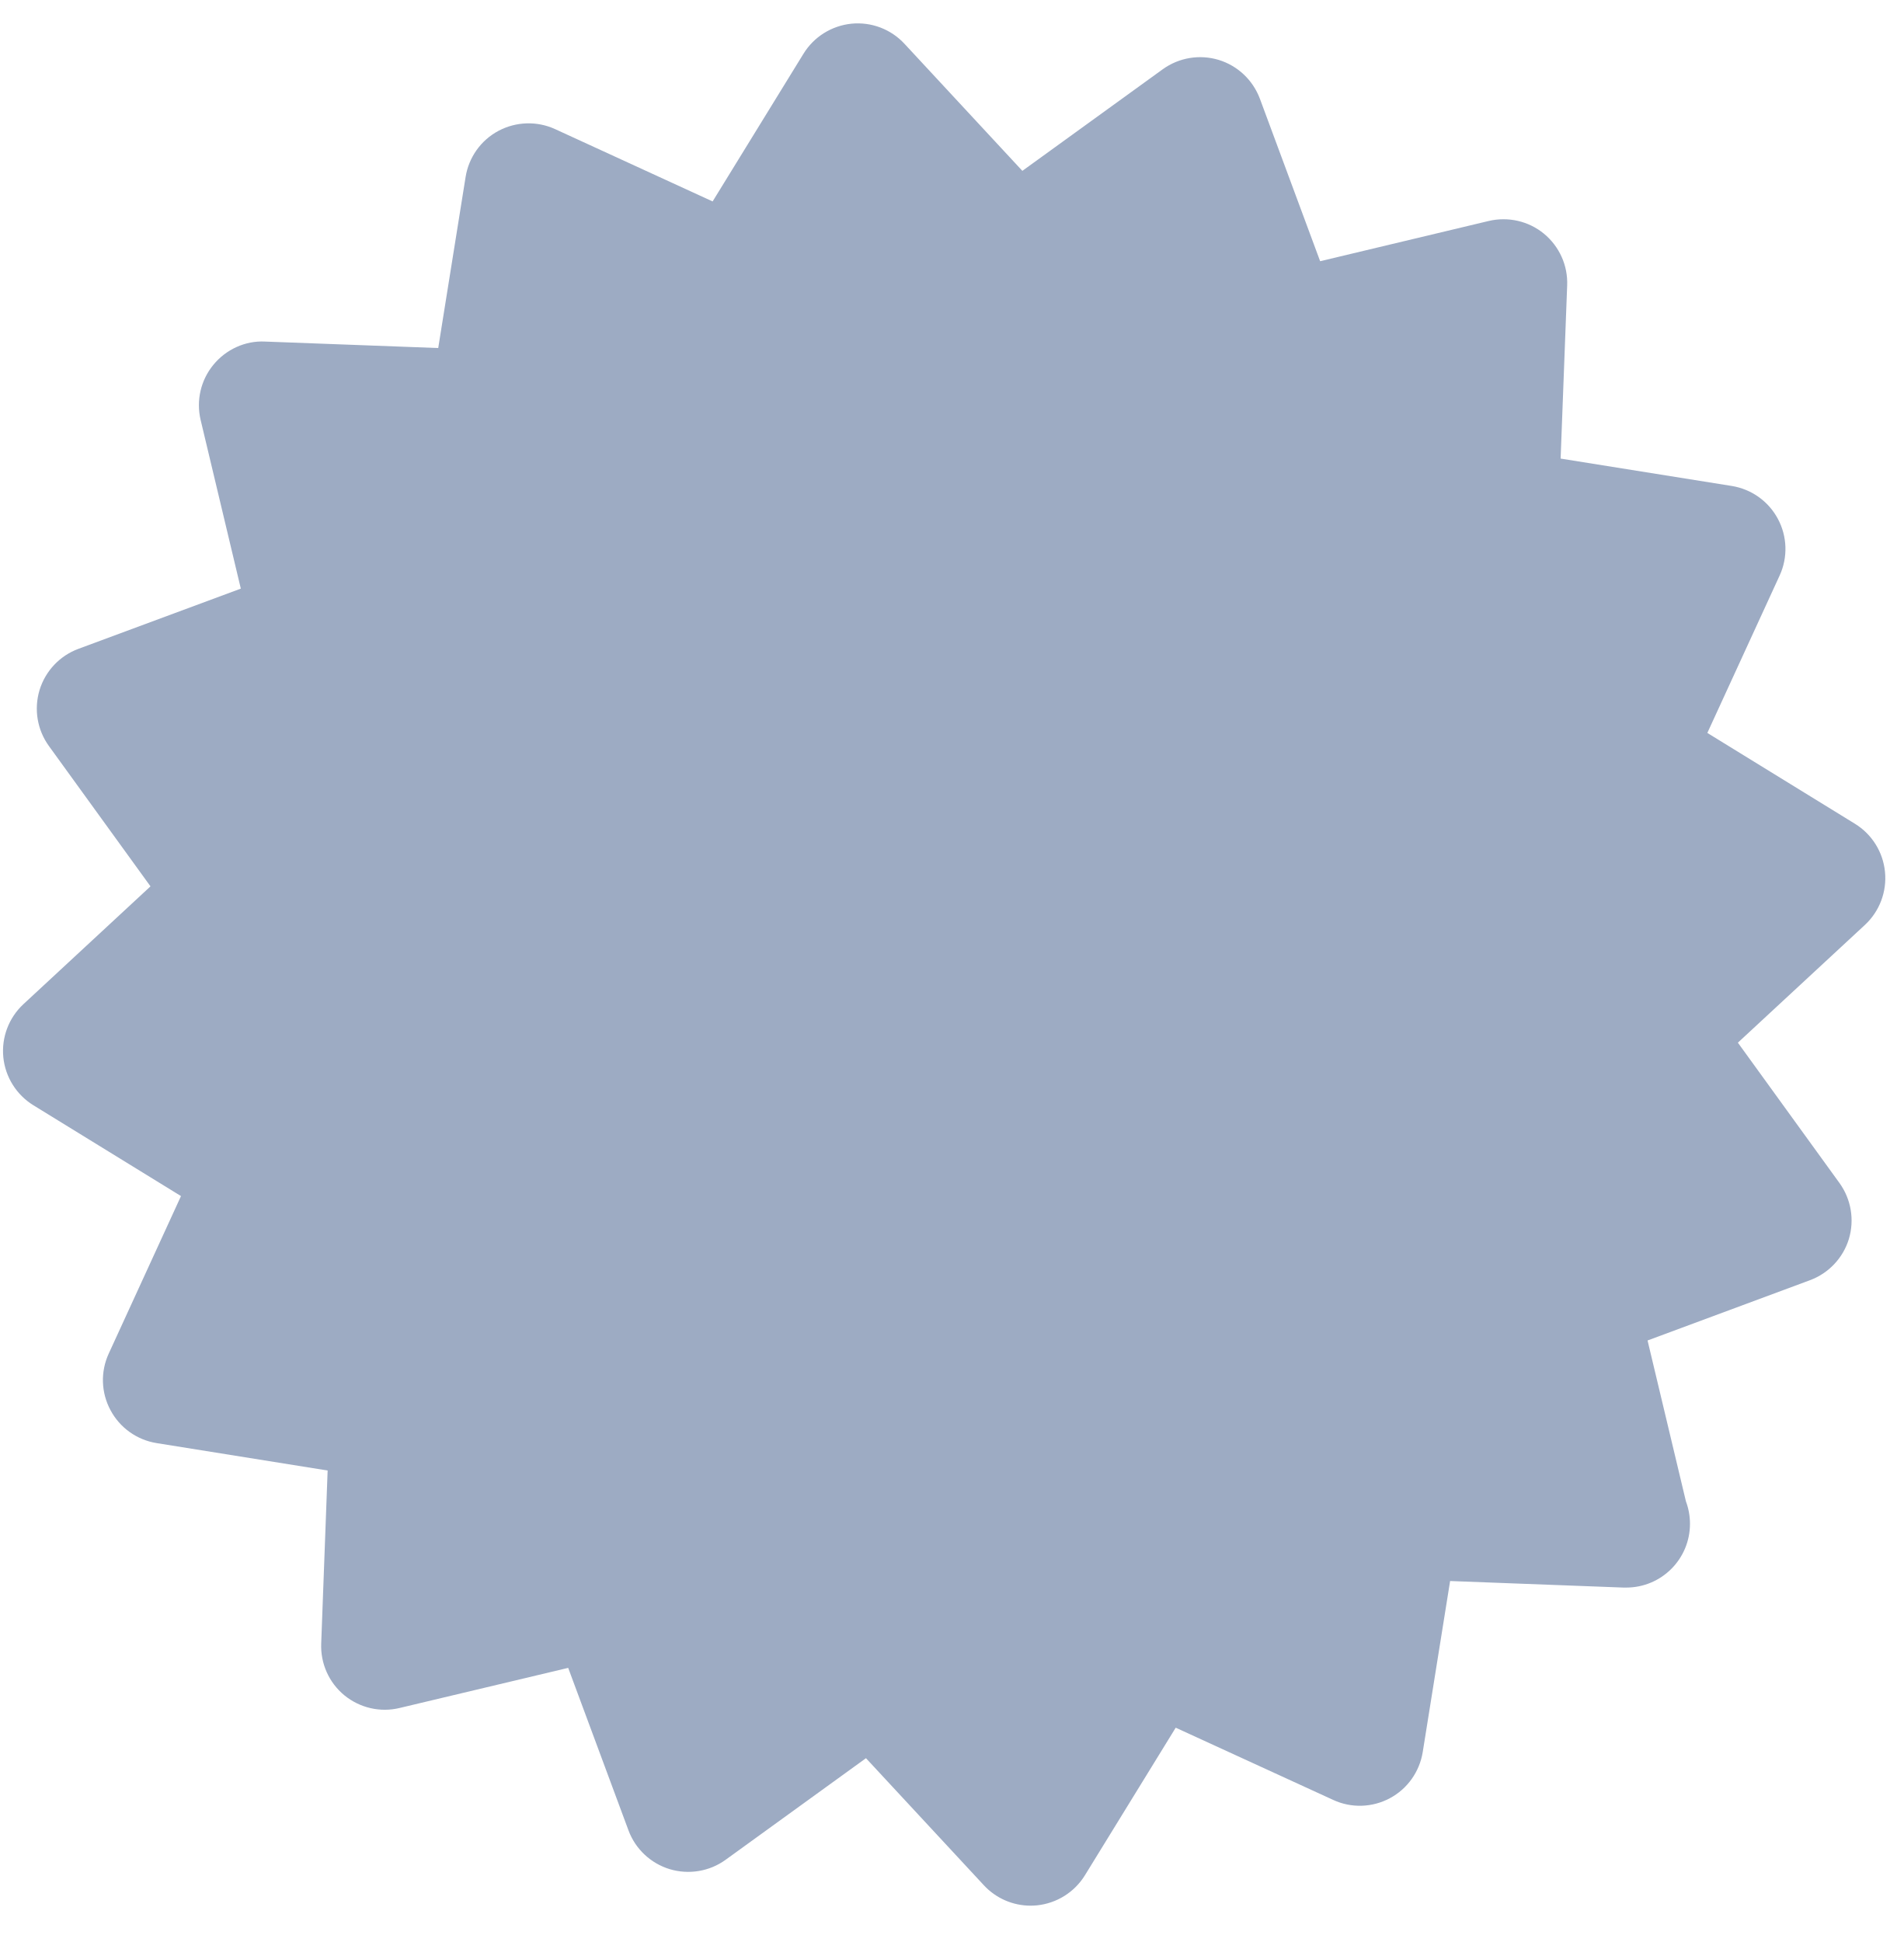
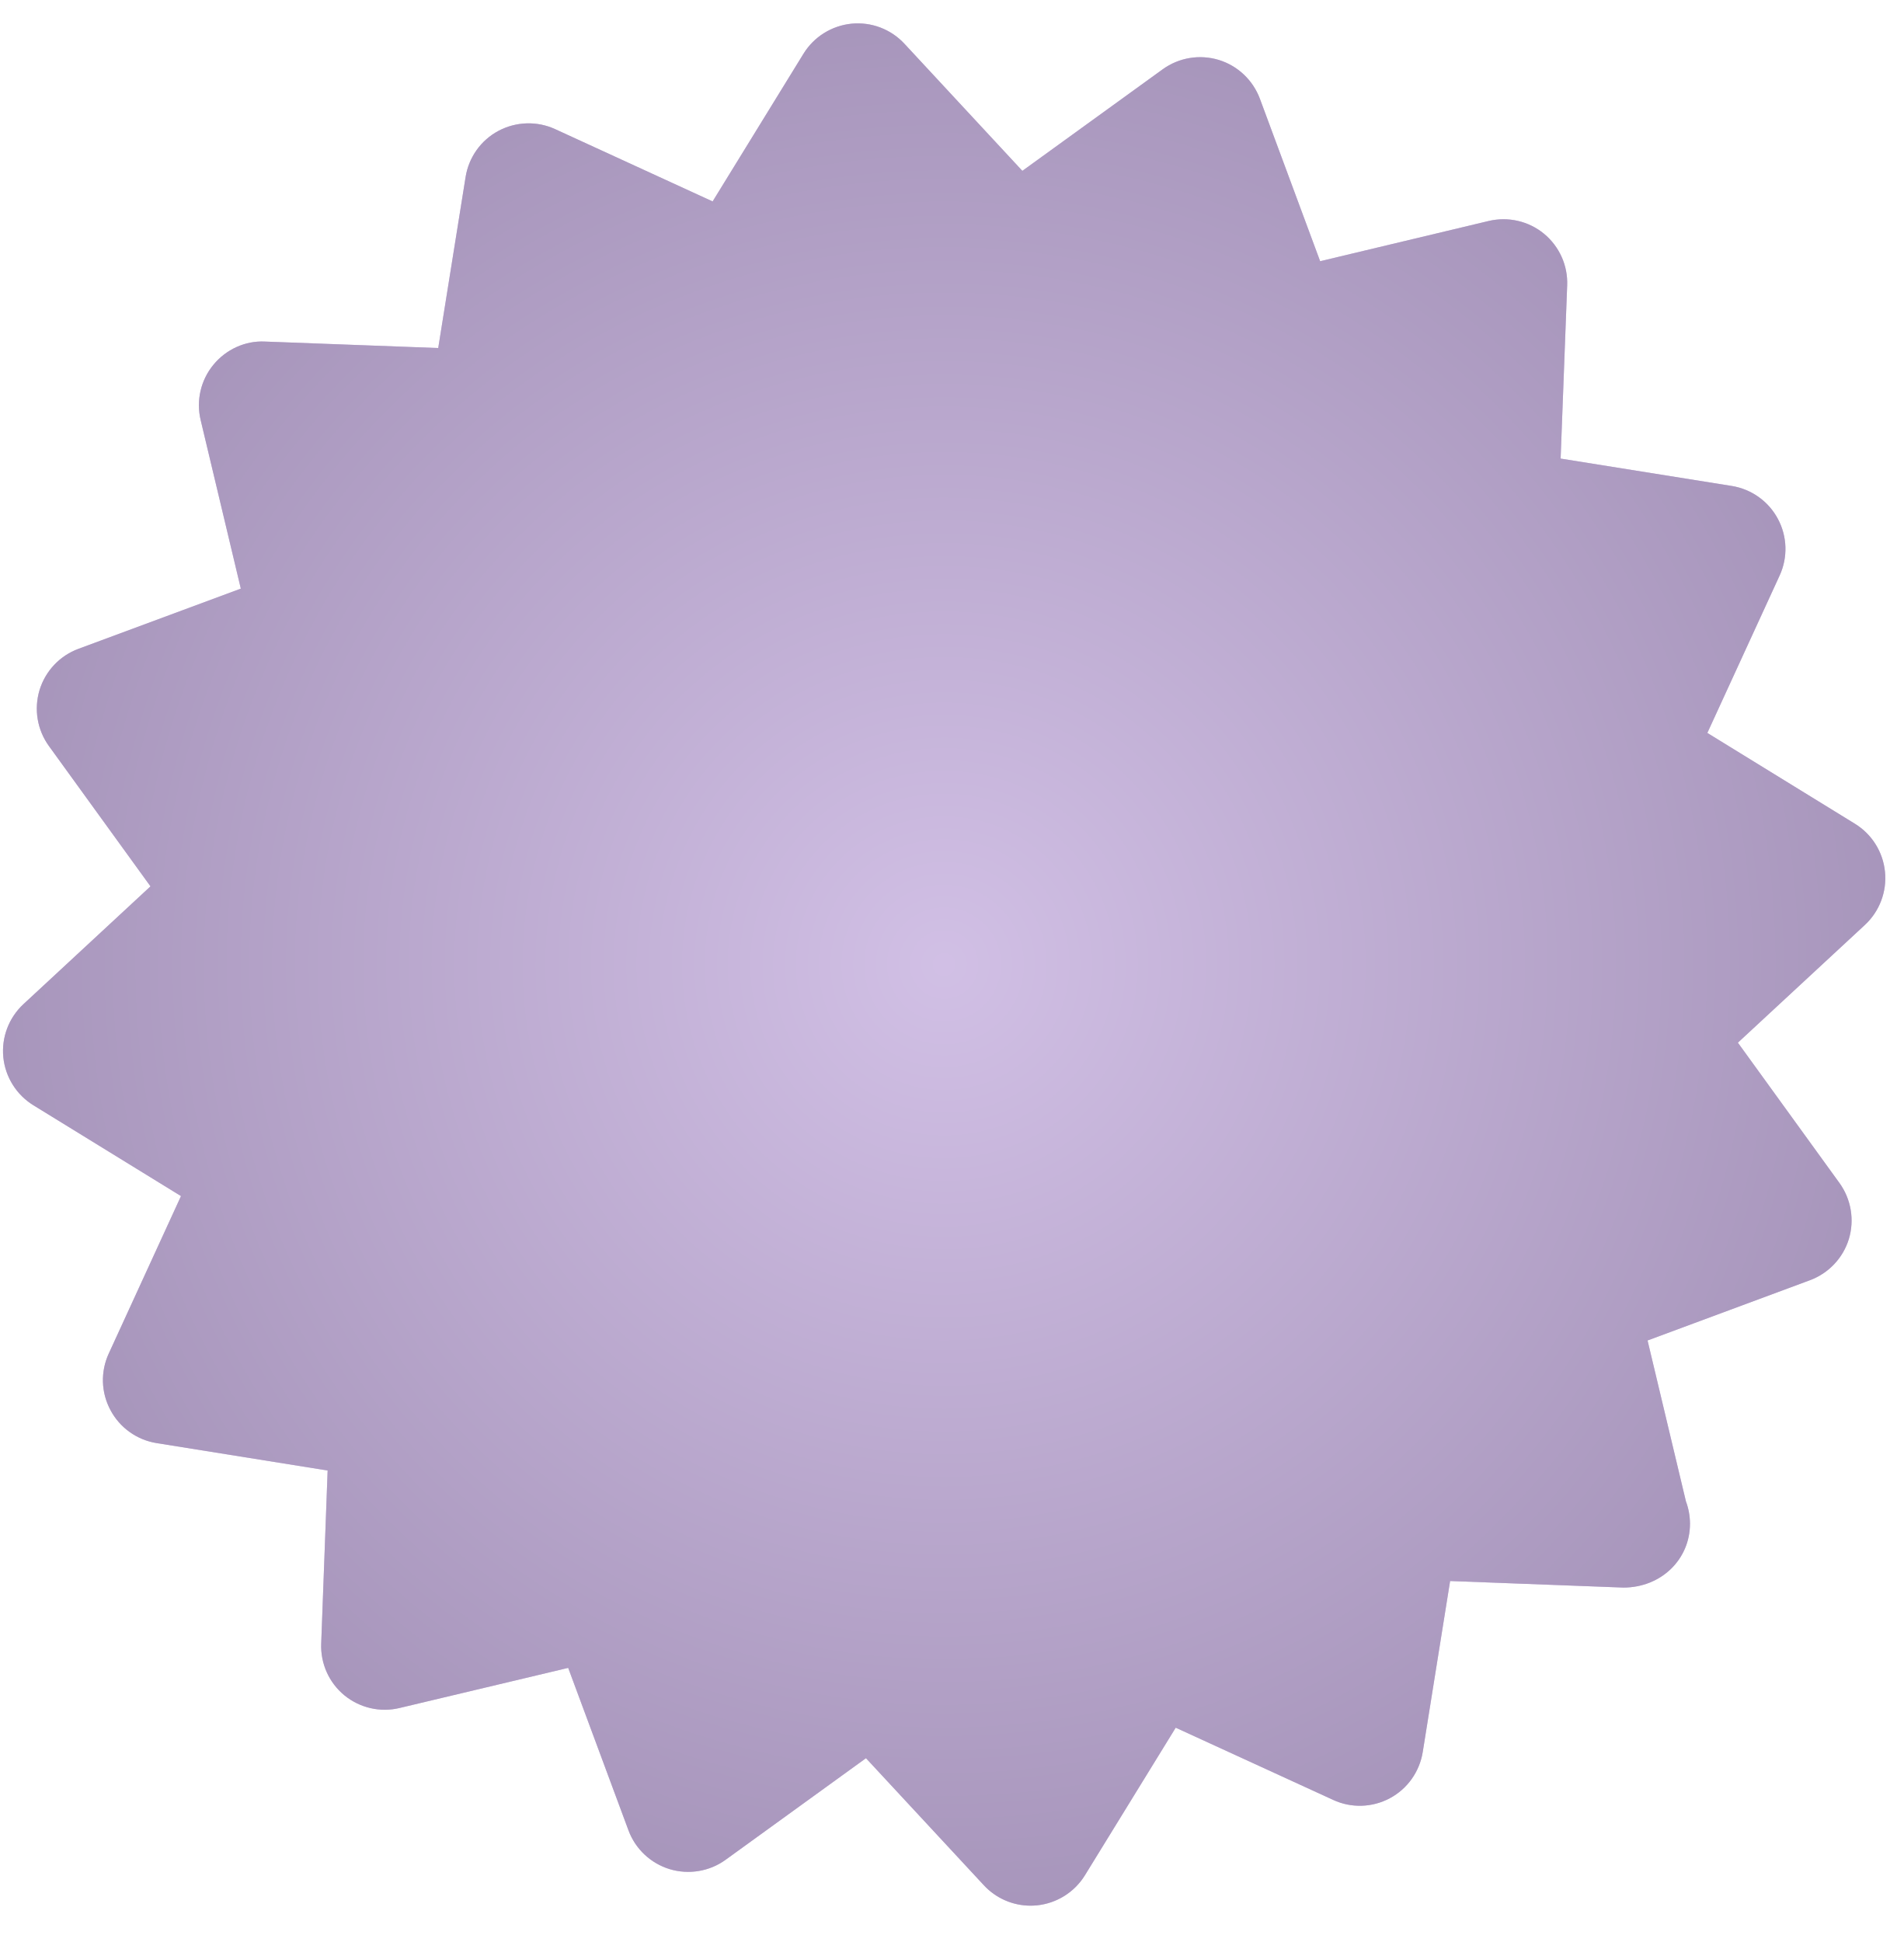
- <svg xmlns="http://www.w3.org/2000/svg" width="50px" height="51px" version="1.1">
+ <svg xmlns="http://www.w3.org/2000/svg" xmlns:xlink="http://www.w3.org/1999/xlink" width="50px" height="51px" version="1.1">
  <description>Created with Sketch (http://www.bohemiancoding.com/sketch)</description>
-   <defs />
+   <defs>
+     <radialGradient cx="50%" cy="50%" fx="50%" fy="50%" r="153.419%" id="radialGradient-1">
+       <stop stop-color="rgb(254,255,254)" stop-opacity="0.5" offset="0%" />
+       <stop stop-color="rgb(0,0,0)" stop-opacity="0.5" offset="100%" />
+     </radialGradient>
+     <path d="M48.713,21.634 L44.836,19.248 L46.735,15.113 C46.953,14.638 46.936,14.088 46.689,13.627 C46.442,13.164 45.995,12.846 45.477,12.762 L40.983,12.043 L41.155,7.495 C41.176,6.973 40.95,6.471 40.545,6.137 C40.141,5.805 39.604,5.683 39.095,5.803 L34.668,6.86 L33.086,2.594 C32.903,2.104 32.503,1.725 32.003,1.573 C31.502,1.422 30.96,1.512 30.534,1.819 L26.848,4.487 L23.753,1.151 C23.397,0.766 22.883,0.571 22.361,0.622 C21.84,0.675 21.373,0.966 21.099,1.413 L18.714,5.29 L14.578,3.391 C14.103,3.173 13.553,3.191 13.091,3.436 C12.63,3.681 12.31,4.13 12.227,4.648 L11.508,9.14 L6.96,8.97 C6.443,8.943 5.935,9.175 5.603,9.581 C5.271,9.985 5.148,10.52 5.269,11.03 L6.324,15.458 L2.058,17.04 C1.568,17.222 1.191,17.622 1.038,18.124 C0.888,18.624 0.977,19.167 1.284,19.591 L3.952,23.277 L0.615,26.371 C0.231,26.728 0.036,27.243 0.087,27.764 C0.139,28.284 0.431,28.751 0.877,29.026 L4.753,31.411 L2.856,35.546 C2.636,36.023 2.654,36.572 2.901,37.032 C3.147,37.495 3.595,37.815 4.112,37.898 L8.604,38.618 L8.435,43.165 C8.415,43.688 8.64,44.19 9.044,44.522 C9.45,44.853 9.985,44.978 10.495,44.854 L14.921,43.801 L16.504,48.067 C16.685,48.557 17.086,48.934 17.587,49.087 C18.087,49.237 18.632,49.148 19.055,48.841 L22.741,46.173 L25.836,49.509 C26.154,49.853 26.6,50.046 27.064,50.046 C27.119,50.046 27.172,50.042 27.228,50.038 C27.749,49.985 28.215,49.694 28.49,49.249 L30.875,45.372 L35.011,47.269 C35.486,47.489 36.036,47.471 36.497,47.225 C36.959,46.979 37.278,46.53 37.362,46.012 L38.081,41.52 L42.63,41.692 C43.63,41.692 44.38,40.944 44.38,40.018 C44.38,39.81 44.342,39.611 44.273,39.426 L43.266,35.203 L47.532,33.62 C48.023,33.437 48.4,33.037 48.553,32.537 C48.703,32.037 48.613,31.494 48.306,31.068 L45.638,27.382 L48.976,24.288 C49.358,23.932 49.554,23.416 49.501,22.895 C49.45,22.375 49.159,21.909 48.713,21.634 Z M48.713,21.634" id="path-2" />
+   </defs>
  <g id="Page 1" fill="rgb(223,223,223)" fill-rule="evenodd">
    <g id="Group" fill="rgb(0,0,0)">
      <path d="M23.072,23.068 C22.486,23.068 22.005,23.269 21.63,23.673 C21.253,24.079 21.026,24.679 20.944,25.472 L25.208,25.472 C25.151,24.665 24.935,24.066 24.558,23.665 C24.184,23.268 23.687,23.068 23.072,23.068 L23.072,23.068 L23.072,23.068" id="Shape" fill="rgb(131,130,130)" />
-       <path d="M49.501,22.895 C49.45,22.375 49.159,21.909 48.713,21.634 L44.836,19.248 L46.735,15.113 C46.953,14.638 46.936,14.088 46.689,13.627 C46.442,13.164 45.995,12.846 45.477,12.762 L40.983,12.043 L41.155,7.495 C41.176,6.973 40.95,6.471 40.545,6.137 C40.141,5.805 39.604,5.683 39.095,5.803 L34.668,6.86 L33.086,2.594 C32.903,2.104 32.503,1.725 32.003,1.573 C31.502,1.422 30.96,1.512 30.534,1.819 L26.848,4.487 L23.753,1.151 C23.397,0.766 22.883,0.571 22.361,0.622 C21.84,0.675 21.373,0.966 21.099,1.413 L18.714,5.29 L14.578,3.391 C14.103,3.173 13.553,3.191 13.091,3.436 C12.63,3.681 12.31,4.13 12.227,4.648 L11.508,9.14 L6.96,8.97 C6.443,8.943 5.935,9.175 5.603,9.581 C5.271,9.985 5.148,10.52 5.269,11.03 L6.324,15.458 L2.058,17.04 C1.568,17.222 1.191,17.622 1.038,18.124 C0.888,18.624 0.977,19.167 1.284,19.591 L3.952,23.277 L0.615,26.371 C0.231,26.728 0.036,27.243 0.087,27.764 C0.139,28.284 0.431,28.751 0.877,29.026 L4.753,31.411 L2.856,35.546 C2.636,36.023 2.654,36.572 2.901,37.032 C3.147,37.495 3.595,37.815 4.112,37.898 L8.604,38.618 L8.435,43.165 C8.415,43.688 8.64,44.19 9.044,44.522 C9.45,44.853 9.985,44.978 10.495,44.854 L14.921,43.801 L16.504,48.067 C16.685,48.557 17.086,48.934 17.587,49.087 C18.087,49.237 18.632,49.148 19.055,48.841 L22.741,46.173 L25.836,49.509 C26.154,49.853 26.6,50.046 27.064,50.046 C27.119,50.046 27.172,50.042 27.228,50.038 C27.749,49.985 28.215,49.694 28.49,49.249 L30.875,45.372 L35.011,47.269 C35.486,47.489 36.036,47.471 36.497,47.225 C36.959,46.979 37.278,46.53 37.362,46.012 L38.081,41.52 L42.63,41.692 L42.692,41.692 L42.706,41.692 C43.63,41.692 44.38,40.944 44.38,40.018 C44.38,39.81 44.342,39.611 44.273,39.426 L43.266,35.203 L47.532,33.62 C48.023,33.437 48.4,33.037 48.553,32.537 C48.703,32.037 48.613,31.494 48.306,31.068 L45.638,27.382 L48.976,24.288 C49.358,23.932 49.554,23.416 49.501,22.895 C49.501,22.895 49.554,23.416 49.501,22.895 L49.501,22.895" id="Shape" fill="rgb(157,171,195)" />
+       <use id="Shape" fill="rgb(165,129,204)" xlink:href="#path-2" />
+       <use id="Shape-1" stroke="none" fill="url(#radialGradient-1)" xlink:href="#path-2" />
    </g>
  </g>
</svg>
